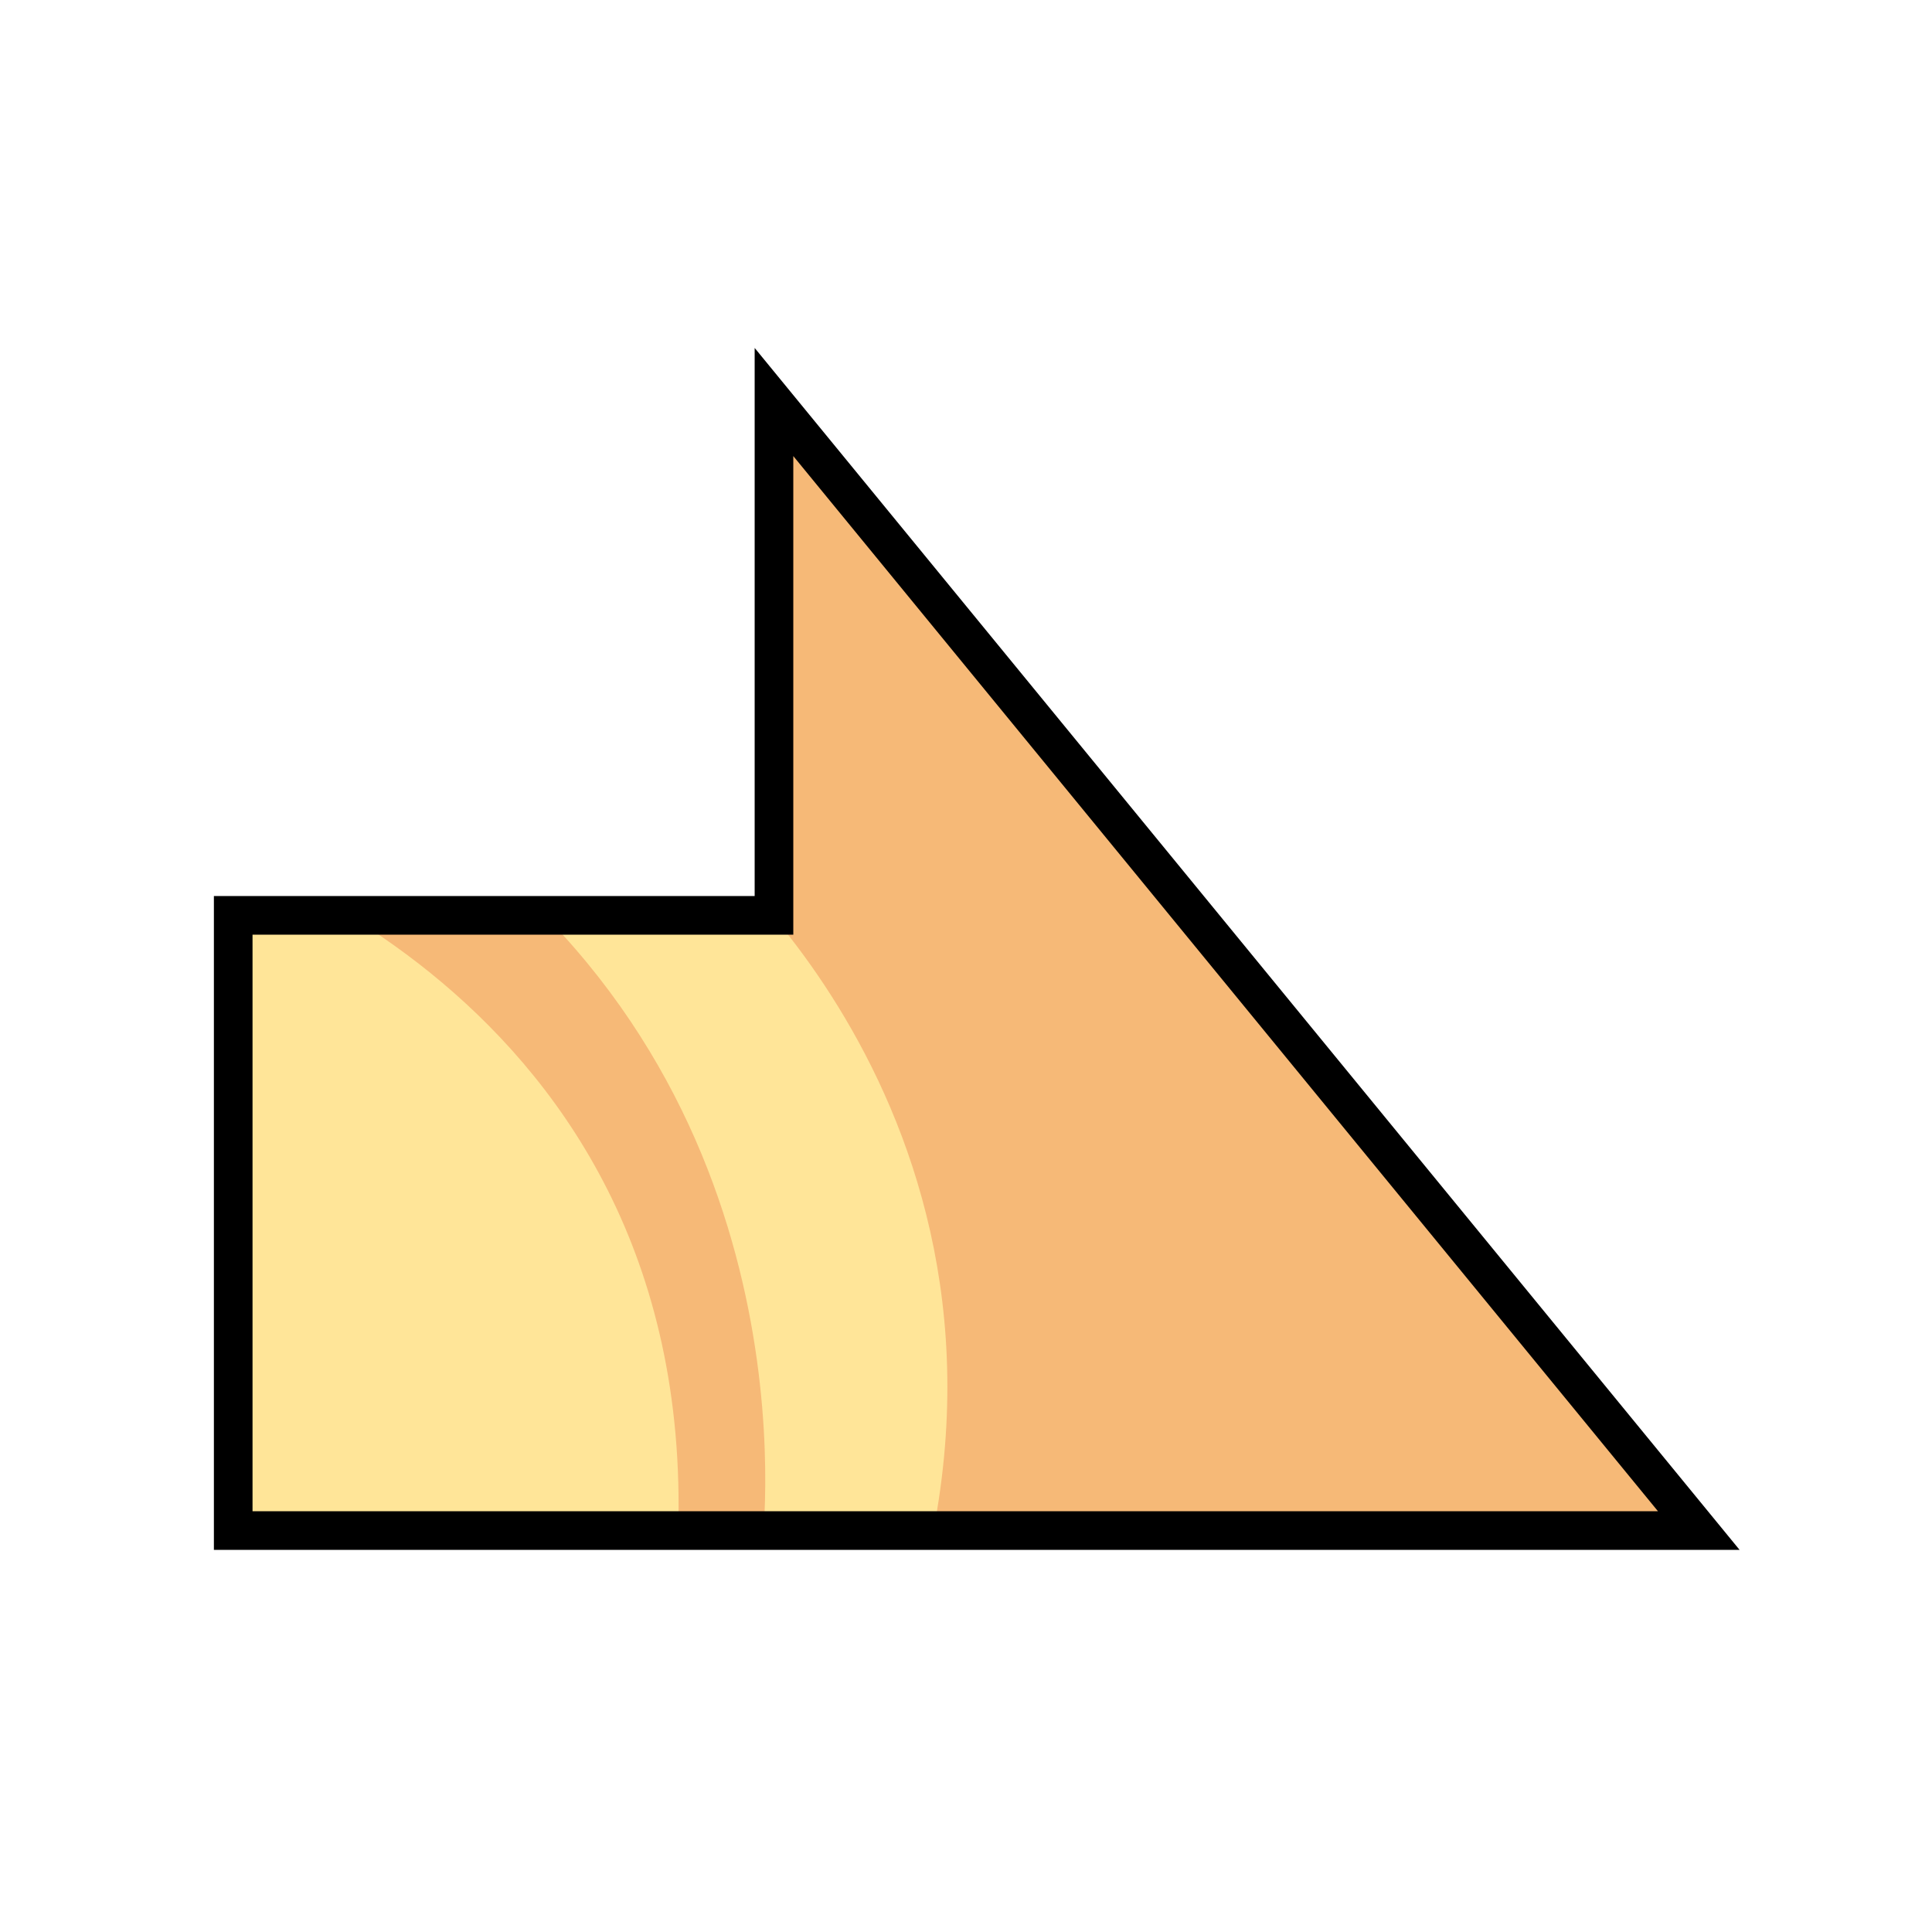
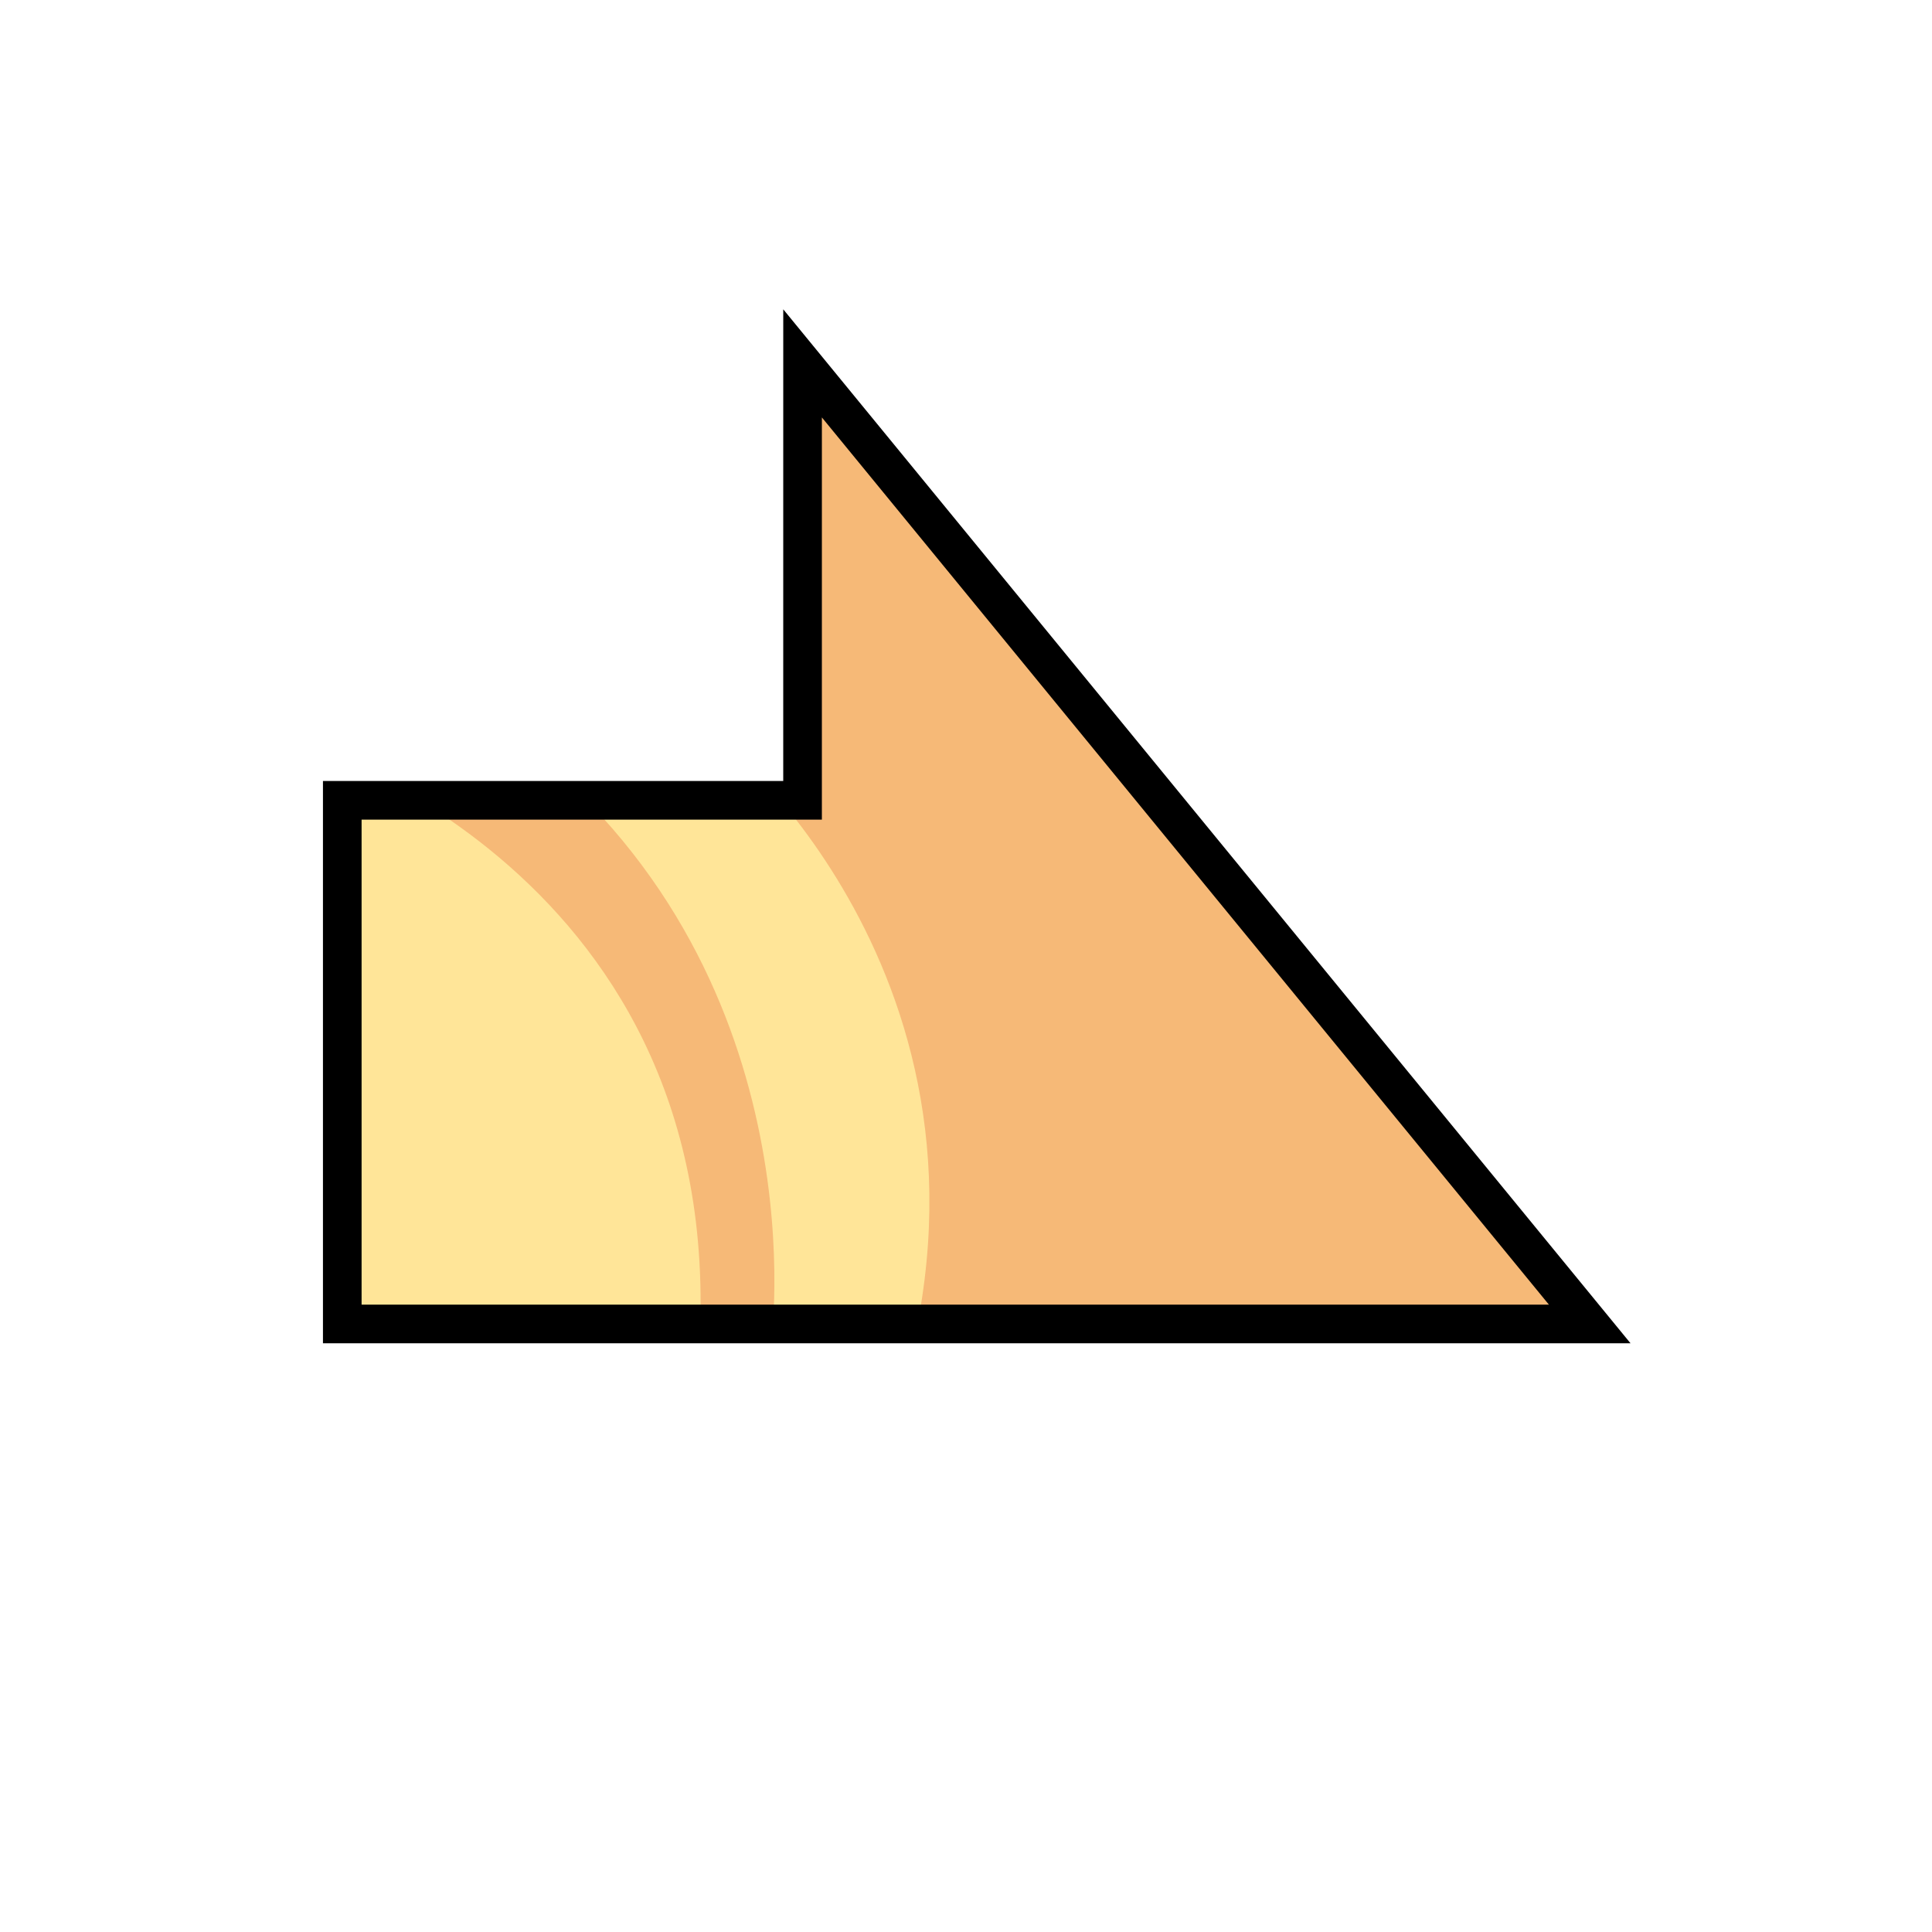
<svg xmlns="http://www.w3.org/2000/svg" version="1.1" id="svg996" width="100" height="100" viewBox="0 0 100 100">
  <defs id="defs1000">
    <clipPath clipPathUnits="userSpaceOnUse" id="clipPath1632">
      <text id="text1636" y="80.61" x="23.714" style="font-style:normal;font-variant:normal;font-weight:normal;font-stretch:normal;font-size:113.792px;line-height:1.25;font-family:Helvetica;-inkscape-font-specification:Helvetica;letter-spacing:0px;word-spacing:0px;fill:#4296f3;fill-opacity:1;stroke:#000000;stroke-width:2.845;stroke-opacity:1" xml:space="preserve">
        <tspan style="font-style:normal;font-variant:normal;font-weight:bold;font-stretch:condensed;font-family:'Helvetica Neue';-inkscape-font-specification:'Helvetica Neue Bold Condensed';fill:#4296f3;fill-opacity:1;stroke:#000000;stroke-width:2.845;stroke-opacity:1" y="80.61" x="23.714" id="tspan1634">x</tspan>
      </text>
    </clipPath>
    <clipPath clipPathUnits="userSpaceOnUse" id="clipPath1650">
      <text id="text1654" y="197.397" x="140.038" style="font-style:normal;font-variant:normal;font-weight:normal;font-stretch:normal;font-size:16.769px;line-height:1.25;font-family:Helvetica;-inkscape-font-specification:Helvetica;letter-spacing:0px;word-spacing:0px;fill:#4296f3;fill-opacity:1;stroke:#000000;stroke-width:0.419;stroke-opacity:1" xml:space="preserve">
        <tspan style="font-style:normal;font-variant:normal;font-weight:bold;font-stretch:condensed;font-family:'Helvetica Neue';-inkscape-font-specification:'Helvetica Neue Bold Condensed';fill:#4296f3;fill-opacity:1;stroke:#000000;stroke-width:0.419;stroke-opacity:1" y="197.397" x="140.038" id="tspan1652">x</tspan>
      </text>
    </clipPath>
    <clipPath clipPathUnits="userSpaceOnUse" id="clipPath907">
      <path style="fill:#f39e42;fill-opacity:1;stroke:#000000;stroke-width:2.846;stroke-linecap:butt;stroke-linejoin:miter;stroke-miterlimit:4;stroke-dasharray:none;stroke-opacity:1" d="M 95.13,77.874 H 15.993 L 54.73,25.05 v 22.862 h 40.4 z" id="path909" />
    </clipPath>
    <clipPath clipPathUnits="userSpaceOnUse" id="clipPathShadow">
-       <path style="fill:#2000d4;fill-opacity:1;stroke:none;stroke-width:1.354px;stroke-linecap:butt;stroke-linejoin:miter;stroke-opacity:1" d="M 40.061,20.808 87.929,79.222 H 12.071 V 47.378 h 27.99 z" id="main_path" />
+       <path style="fill:#2000d4;fill-opacity:1;stroke:none;stroke-width:1.152px;stroke-linecap:butt;stroke-linejoin:miter;stroke-opacity:1" d="M 41.541,18.808 82.284,68.529 H 17.716 V 41.424 h 23.824 z" id="main_path" />
    </clipPath>
  </defs>
  <g style="fill:#d40000;fill-opacity:1" id="g885">
-     <path style="fill:#f6b977;fill-opacity:1;fill-rule:evenodd;stroke:none;stroke-width:2.0;stroke-linecap:butt;stroke-linejoin:miter;stroke-miterlimit:4;stroke-dasharray:none;stroke-opacity:1" d="M 40.061,20.808 87.929,79.222 H 12.071 V 47.378 h 27.99 z" id="main_path" />
-     <path id="shadow" d="m 19.969,37.714 c 3.87,0.194 16.88,6.413 16.88,6.413 0,0 18.818,15.734 9.687,41.615 -0.787,2.231 -0.063,3.245 -2.707,3.671 -7.77,1.252 -4.432,-8.889 -4.432,-8.889 0,0 3.154,-21.96 -14.802,-36.397 C 18.422,39.164 17.942,37.612 19.969,37.714 v 0 M 9.679,43.499 c 0,0 26.766,7.464 25.394,36.547 -0.113,2.397 0.971,5.992 -0.95,6.444 -14.6,3.43 -22.138,1.925 -22.138,1.925 L 10.427,54.254 10.364,47.624 9.679,43.499" style="fill:#ffe598;fill-opacity:1;fill-rule:evenodd;stroke:none;stroke-width:2.0;stroke-linecap:butt;stroke-linejoin:miter;stroke-miterlimit:4;stroke-dasharray:none;stroke-opacity:1" clip-path="url(#clipPathShadow)" />
-     <path style="fill:none;fill-opacity:1;fill-rule:evenodd;stroke:#000000;stroke-width:2.0;stroke-linecap:butt;stroke-linejoin:miter;stroke-miterlimit:4;stroke-dasharray:none;stroke-opacity:1" d="M 40.061,20.808 87.929,79.222 H 12.071 V 47.378 h 27.99 z" id="outline" />
+     <path style="fill:#f6b977;fill-opacity:1;fill-rule:evenodd;stroke:none;stroke-width:2.0;stroke-linecap:butt;stroke-linejoin:miter;stroke-miterlimit:4;stroke-dasharray:none;stroke-opacity:1" d="M 41.541,18.808 82.284,68.529 H 17.716 V 41.424 h 23.824 z" id="main_path" />
+     <path id="shadow" d="m 23.365,33.198 c 3.294,0.165 14.368,5.459 14.368,5.459 0,0 16.018,13.392 8.245,35.422 -0.67,1.899 -0.054,2.762 -2.305,3.125 -6.614,1.066 -3.772,-7.566 -3.772,-7.566 0,0 2.685,-18.691 -12.599,-30.98 -5.254,-4.224 -5.663,-5.545 -3.938,-5.459 v 0 m -8.759,4.924 c 0,0 22.783,6.353 21.615,31.108 -0.096,2.041 0.827,5.1 -0.809,5.485 -12.427,2.92 -18.844,1.639 -18.844,1.639 l -1.325,-29.076 -0.053,-5.643 -0.583,-3.512" style="fill:#ffe598;fill-opacity:1;fill-rule:evenodd;stroke:none;stroke-width:2.0;stroke-linecap:butt;stroke-linejoin:miter;stroke-miterlimit:4;stroke-dasharray:none;stroke-opacity:1" clip-path="url(#clipPathShadow)" />
+     <path style="fill:none;fill-opacity:1;fill-rule:evenodd;stroke:#000000;stroke-width:2.0;stroke-linecap:butt;stroke-linejoin:miter;stroke-miterlimit:4;stroke-dasharray:none;stroke-opacity:1" d="M 41.541,18.808 82.284,68.529 H 17.716 V 41.424 h 23.824 z" id="outline" />
  </g>
</svg>
